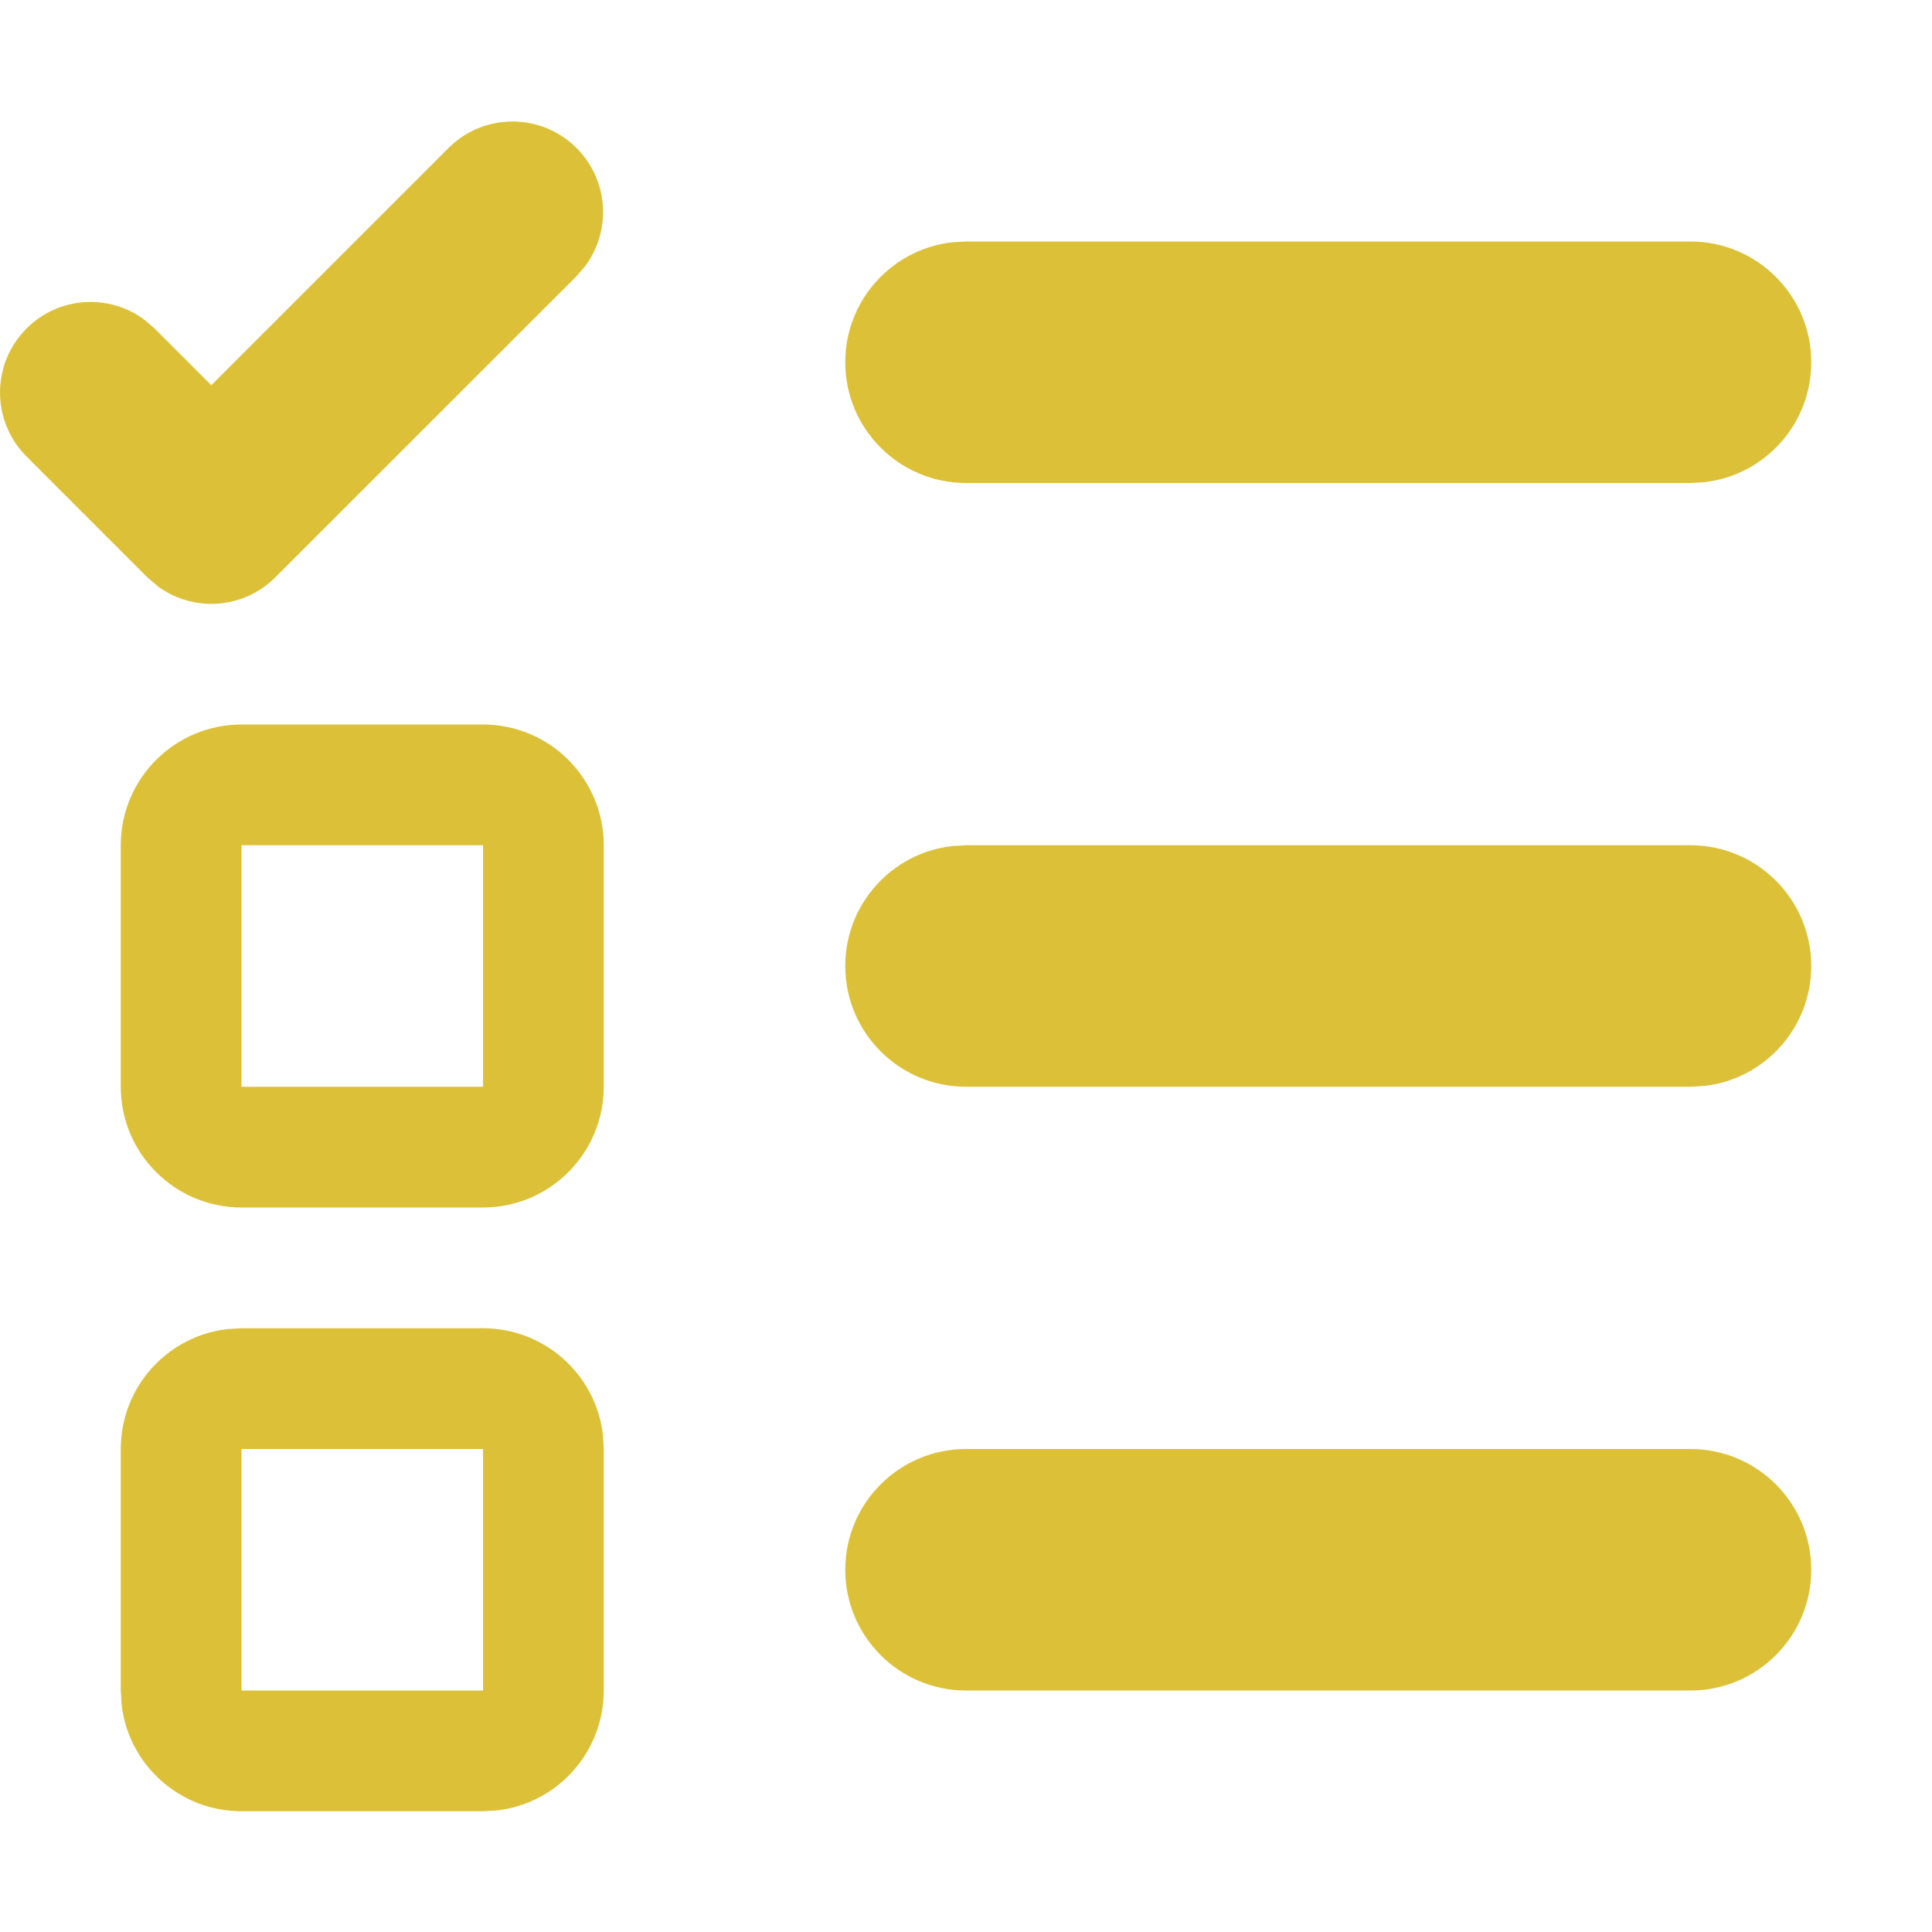
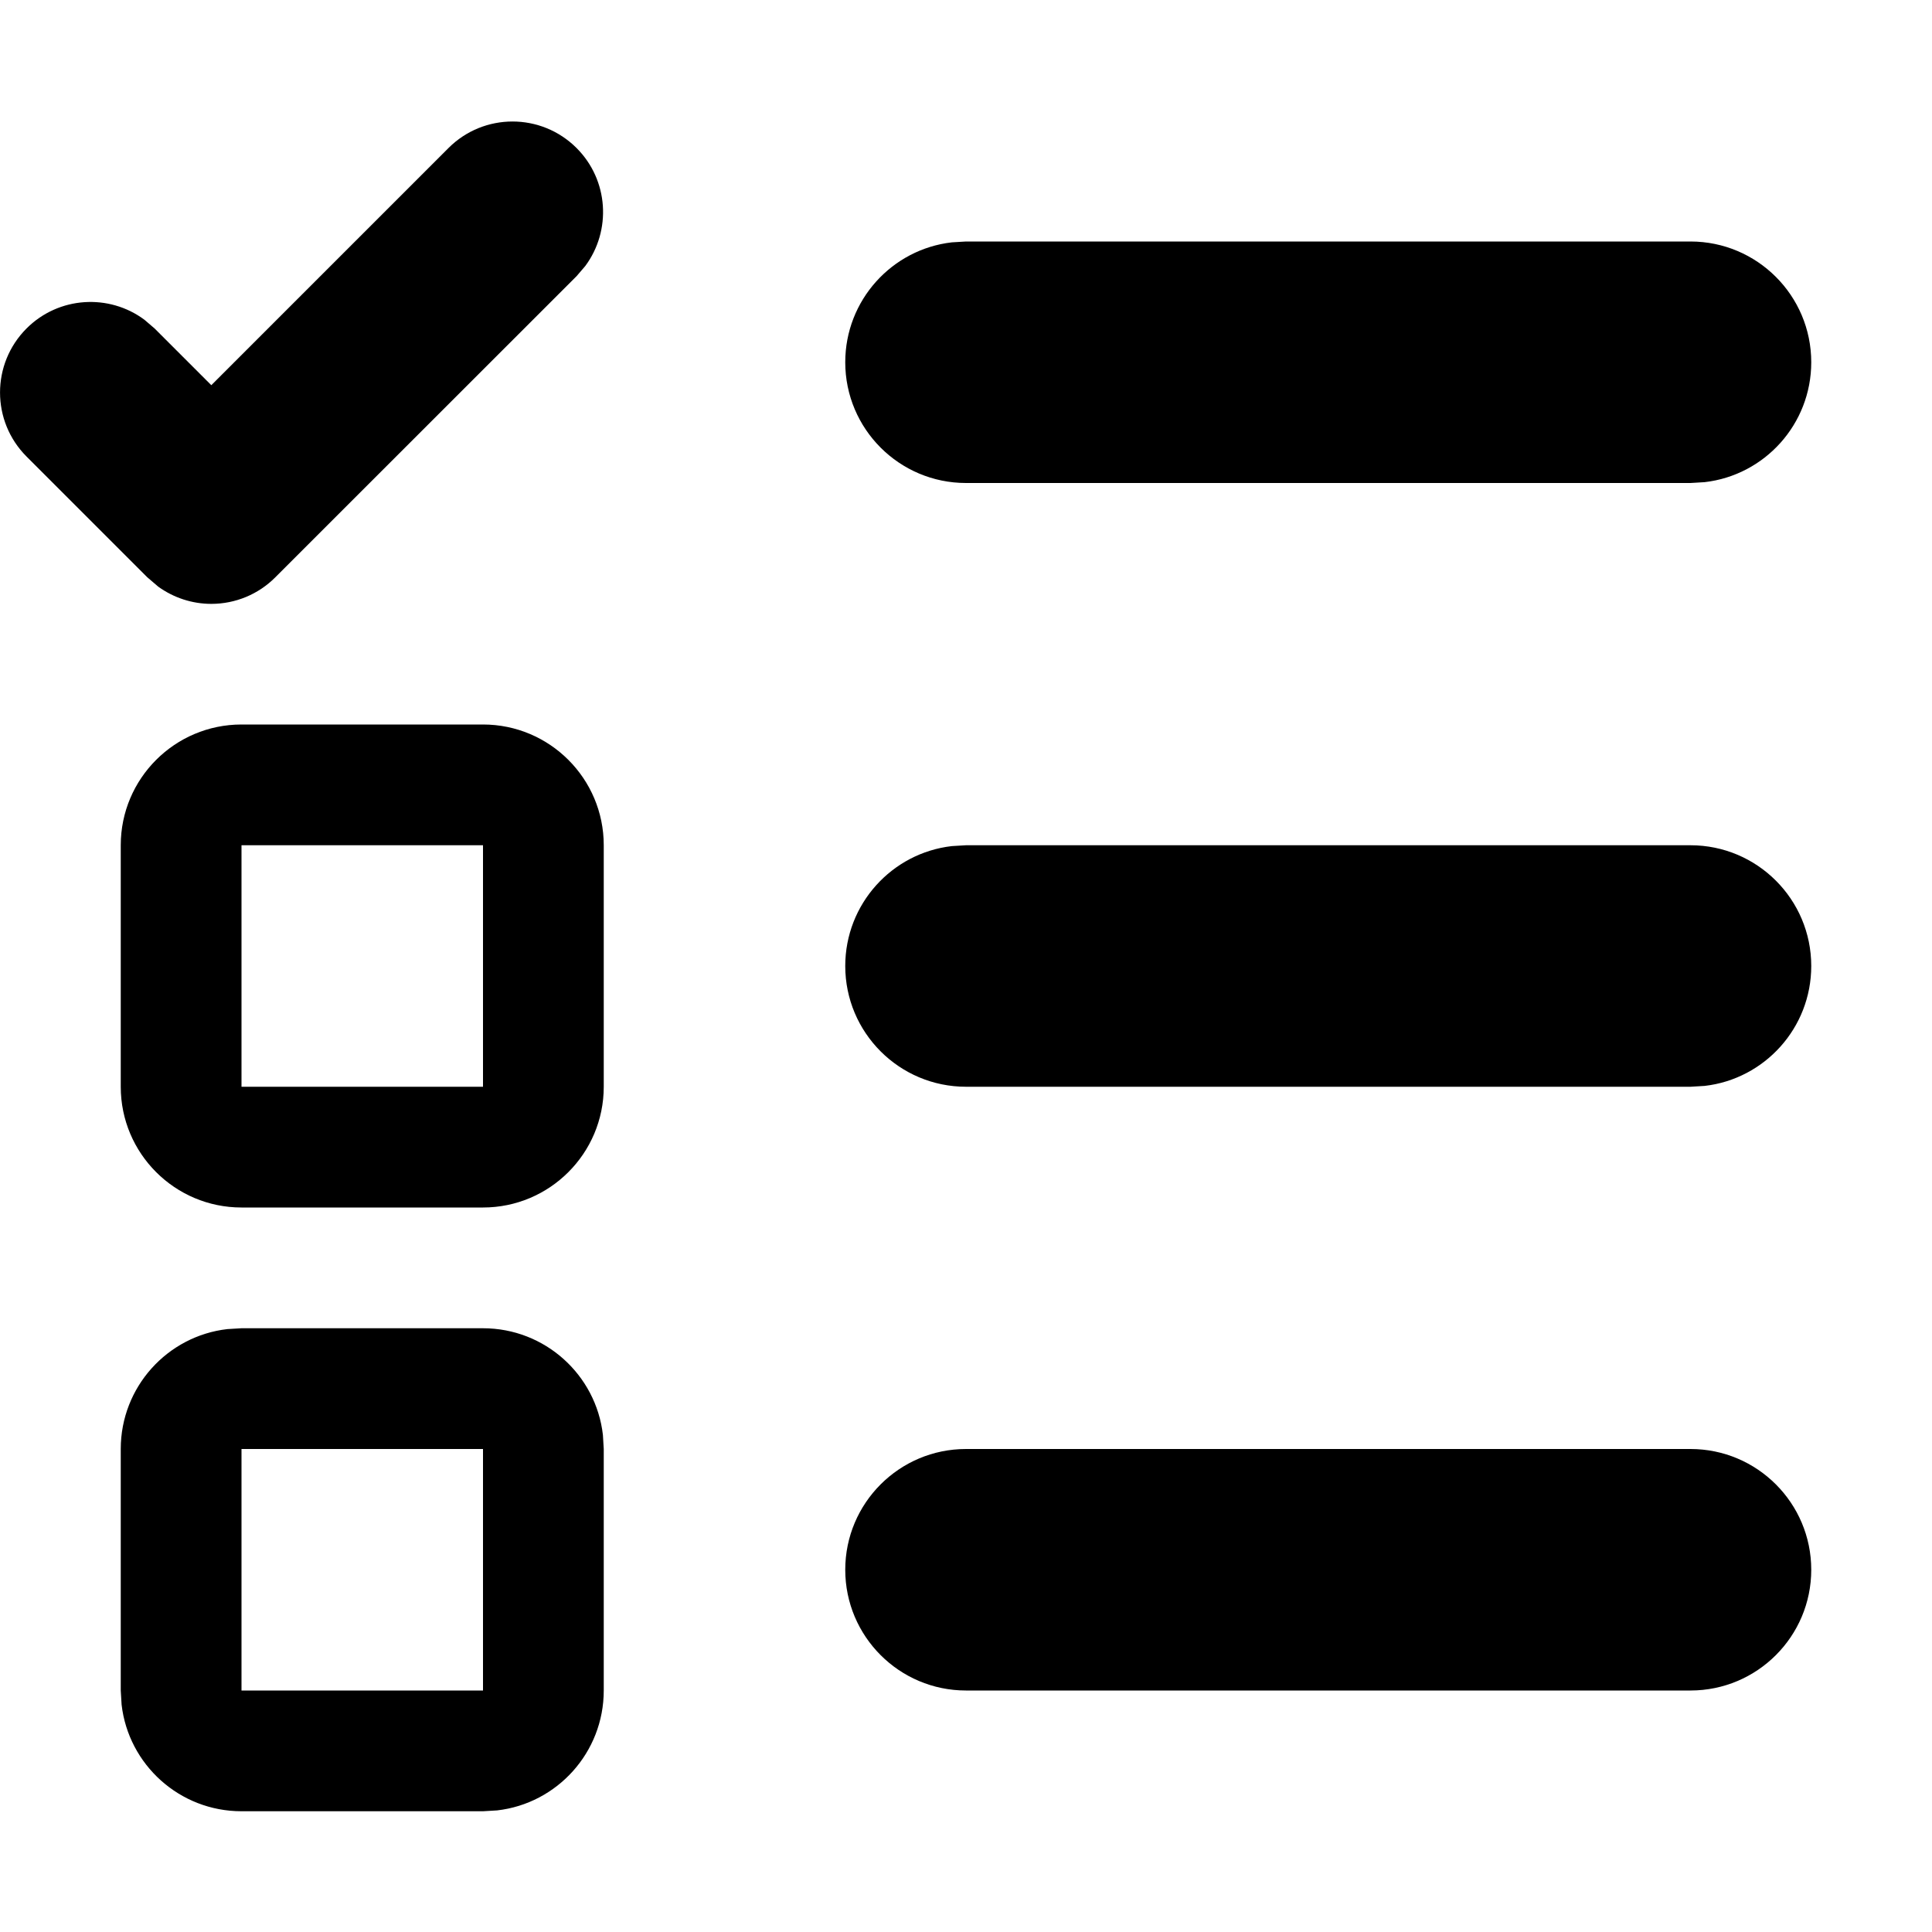
<svg xmlns="http://www.w3.org/2000/svg" width="30px" height="30px" viewBox="0 0 16 16">
-   <path fill="#dcc138" d="M2,11 L4,11 C4.513,11 4.936,11.386 4.993,11.883 L5,12 L5,14 C5,14.513 4.614,14.936 4.117,14.993 L4,15 L2,15 C1.487,15 1.064,14.614 1.007,14.117 L1,14 L1,12 C1,11.487 1.386,11.064 1.883,11.007 L2,11 L4,11 L2,11 Z M14,12 C14.552,12 15,12.448 15,13 C15,13.552 14.552,14 14,14 L8,14 C7.448,14 7,13.552 7,13 C7,12.448 7.448,12 8,12 L14,12 Z M4,12 L2,12 L2,14 L4,14 L4,12 Z M4,6 C4.552,6 5,6.448 5,7 L5,9 C5,9.552 4.552,10 4,10 L2,10 C1.448,10 1,9.552 1,9 L1,7 C1,6.448 1.448,6 2,6 L4,6 Z M14,7 C14.552,7 15,7.448 15,8 C15,8.513 14.614,8.936 14.117,8.993 L14,9 L8,9 C7.448,9 7,8.552 7,8 C7,7.487 7.386,7.064 7.883,7.007 L8,7 L14,7 Z M4,7 L2,7 L2,9 L4,9 L4,7 Z M4.775,1.226 C5.041,1.492 5.065,1.909 4.847,2.203 L4.775,2.287 L2.28,4.781 C2.14,4.922 1.949,5.001 1.75,5.001 C1.591,5.001 1.437,4.95 1.31,4.858 L1.22,4.781 L0.22,3.781 C-0.073,3.488 -0.073,3.013 0.22,2.72 C0.486,2.454 0.903,2.43 1.196,2.648 L1.28,2.72 L1.75,3.19 L3.714,1.226 C4.007,0.933 4.482,0.933 4.775,1.226 Z M14,2 C14.552,2 15,2.448 15,3 C15,3.513 14.614,3.936 14.117,3.993 L14,4 L8,4 C7.448,4 7,3.552 7,3 C7,2.487 7.386,2.064 7.883,2.007 L8,2 L14,2 Z" />
+   <path fill="#000000" d="M2,11 L4,11 C4.513,11 4.936,11.386 4.993,11.883 L5,12 L5,14 C5,14.513 4.614,14.936 4.117,14.993 L4,15 L2,15 C1.487,15 1.064,14.614 1.007,14.117 L1,14 L1,12 C1,11.487 1.386,11.064 1.883,11.007 L2,11 L4,11 L2,11 Z M14,12 C14.552,12 15,12.448 15,13 C15,13.552 14.552,14 14,14 L8,14 C7.448,14 7,13.552 7,13 C7,12.448 7.448,12 8,12 L14,12 Z M4,12 L2,12 L2,14 L4,14 L4,12 Z M4,6 C4.552,6 5,6.448 5,7 L5,9 C5,9.552 4.552,10 4,10 L2,10 C1.448,10 1,9.552 1,9 L1,7 C1,6.448 1.448,6 2,6 L4,6 Z M14,7 C14.552,7 15,7.448 15,8 C15,8.513 14.614,8.936 14.117,8.993 L14,9 L8,9 C7.448,9 7,8.552 7,8 C7,7.487 7.386,7.064 7.883,7.007 L8,7 L14,7 Z M4,7 L2,7 L2,9 L4,9 L4,7 Z M4.775,1.226 C5.041,1.492 5.065,1.909 4.847,2.203 L4.775,2.287 L2.28,4.781 C2.14,4.922 1.949,5.001 1.75,5.001 C1.591,5.001 1.437,4.95 1.31,4.858 L1.22,4.781 L0.22,3.781 C-0.073,3.488 -0.073,3.013 0.22,2.72 C0.486,2.454 0.903,2.43 1.196,2.648 L1.28,2.72 L1.75,3.19 L3.714,1.226 C4.007,0.933 4.482,0.933 4.775,1.226 Z M14,2 C14.552,2 15,2.448 15,3 C15,3.513 14.614,3.936 14.117,3.993 L14,4 L8,4 C7.448,4 7,3.552 7,3 C7,2.487 7.386,2.064 7.883,2.007 L8,2 L14,2 Z" />
</svg>
